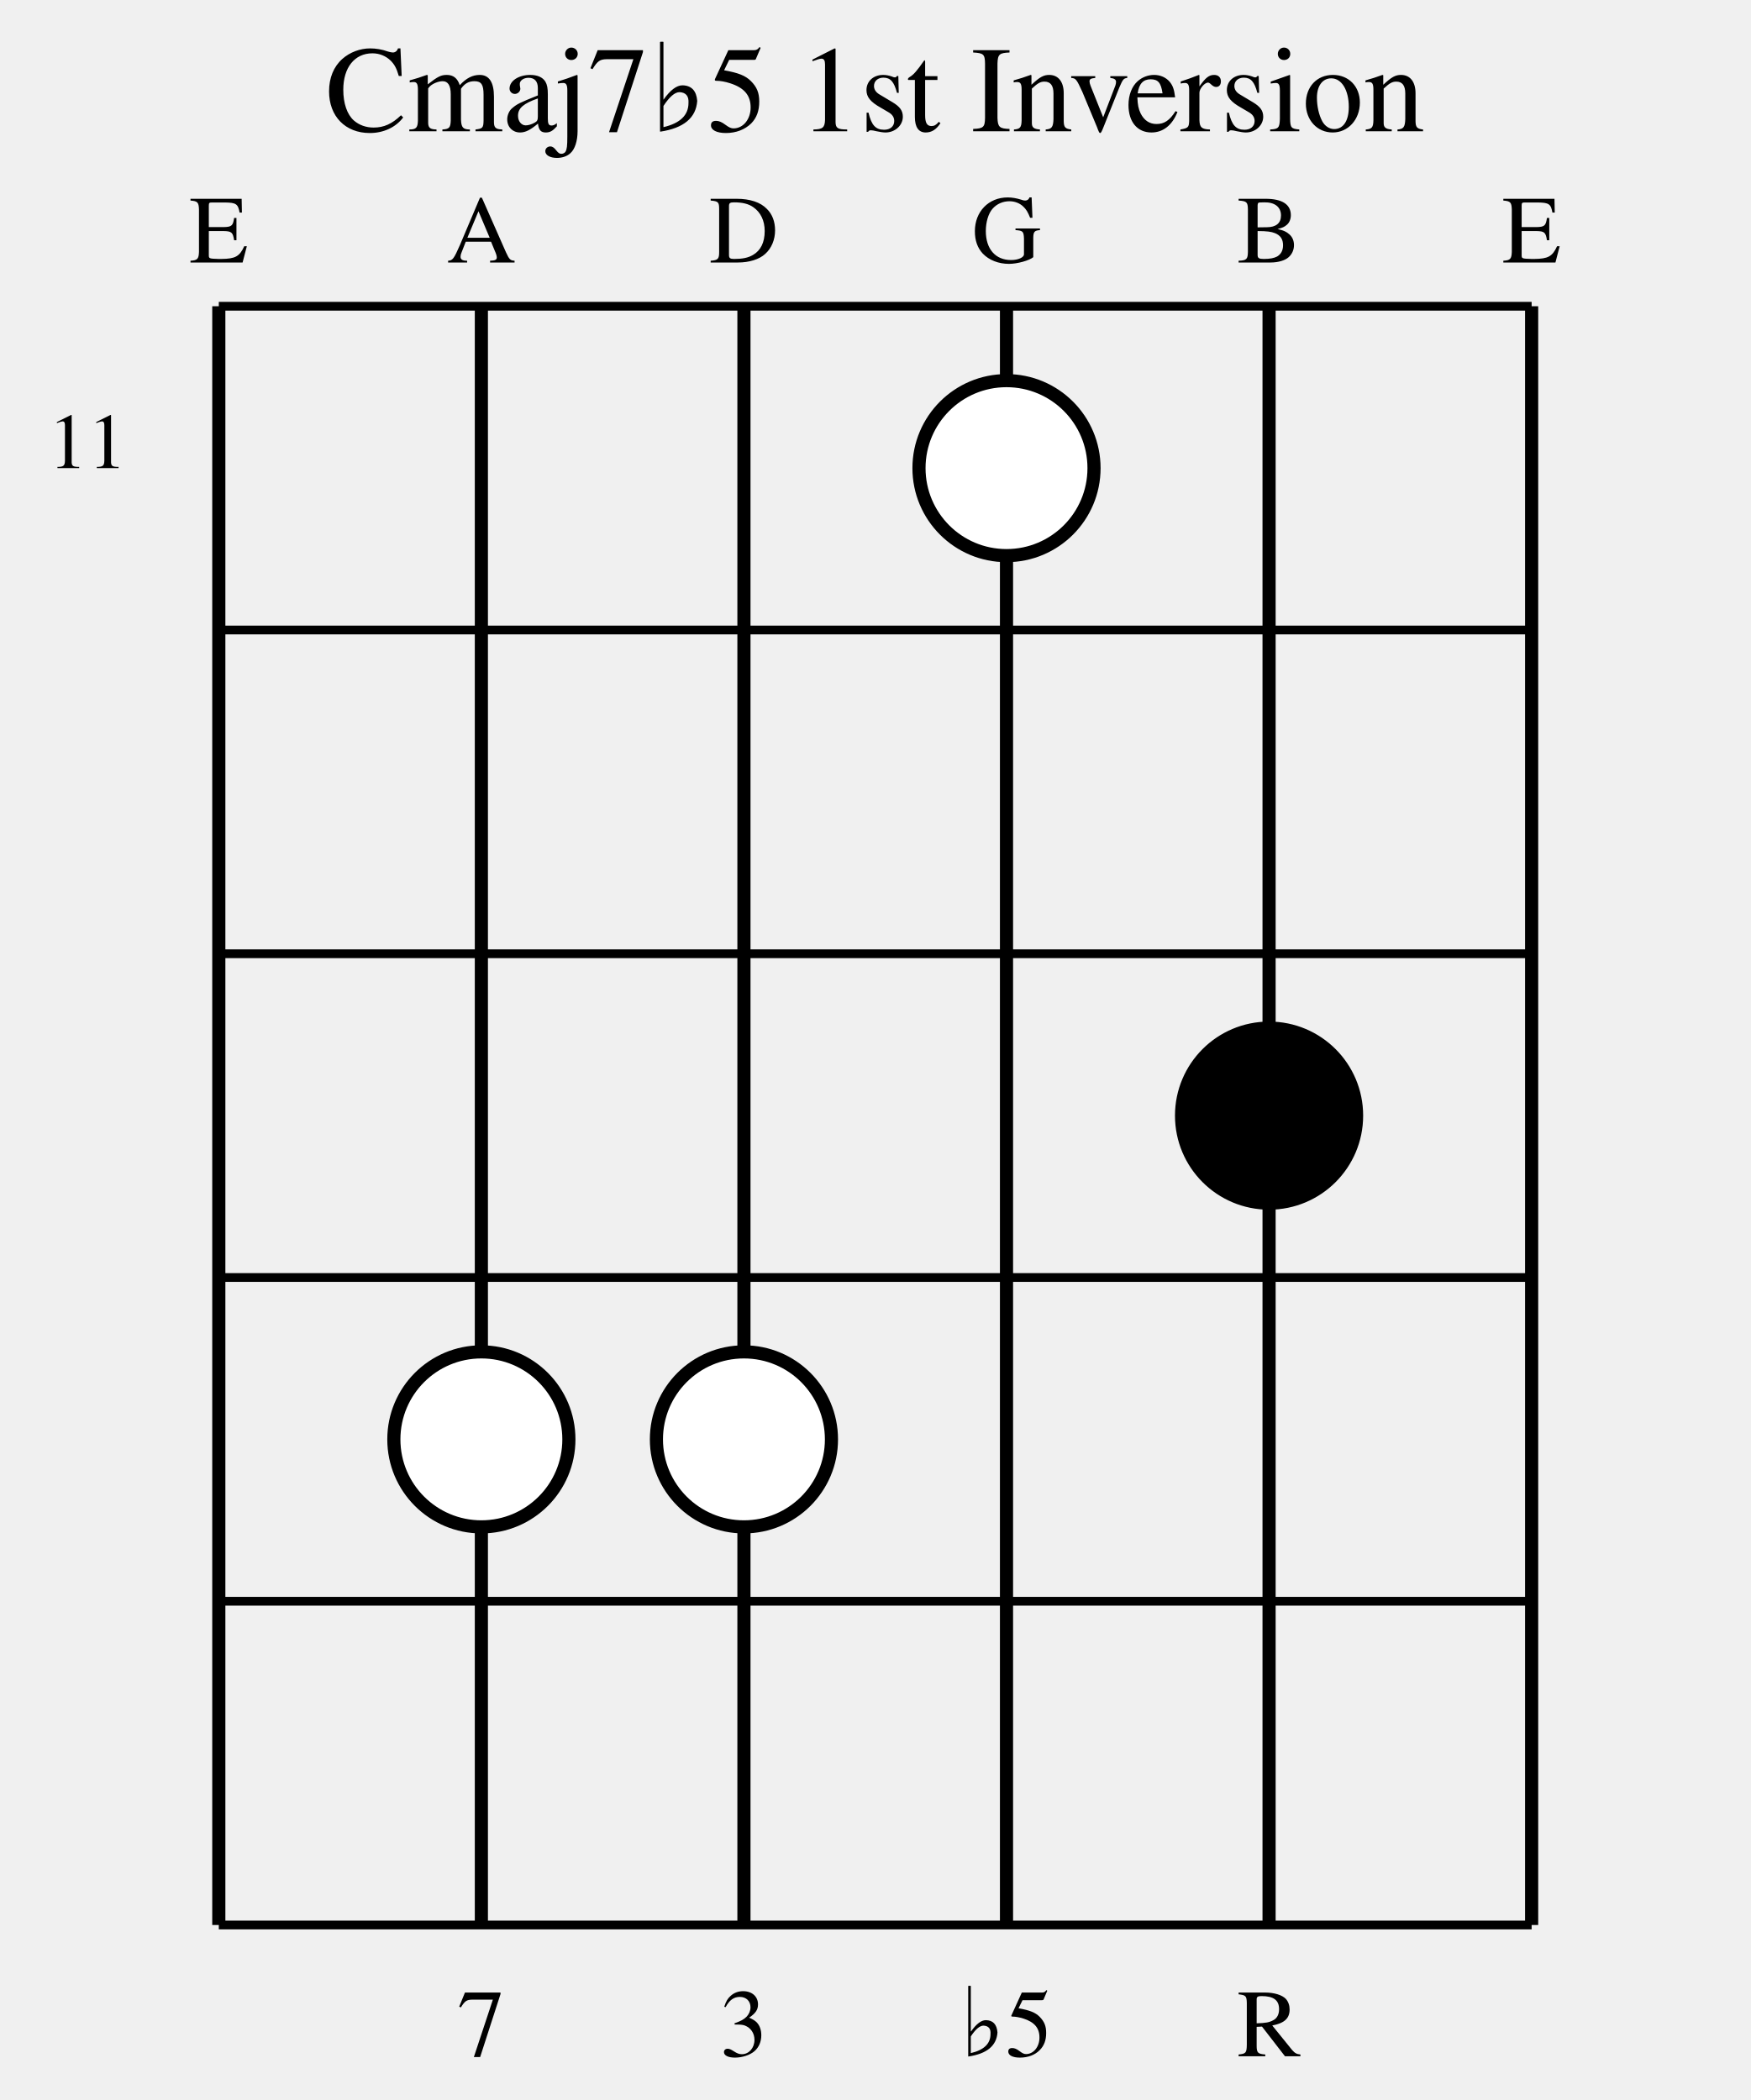
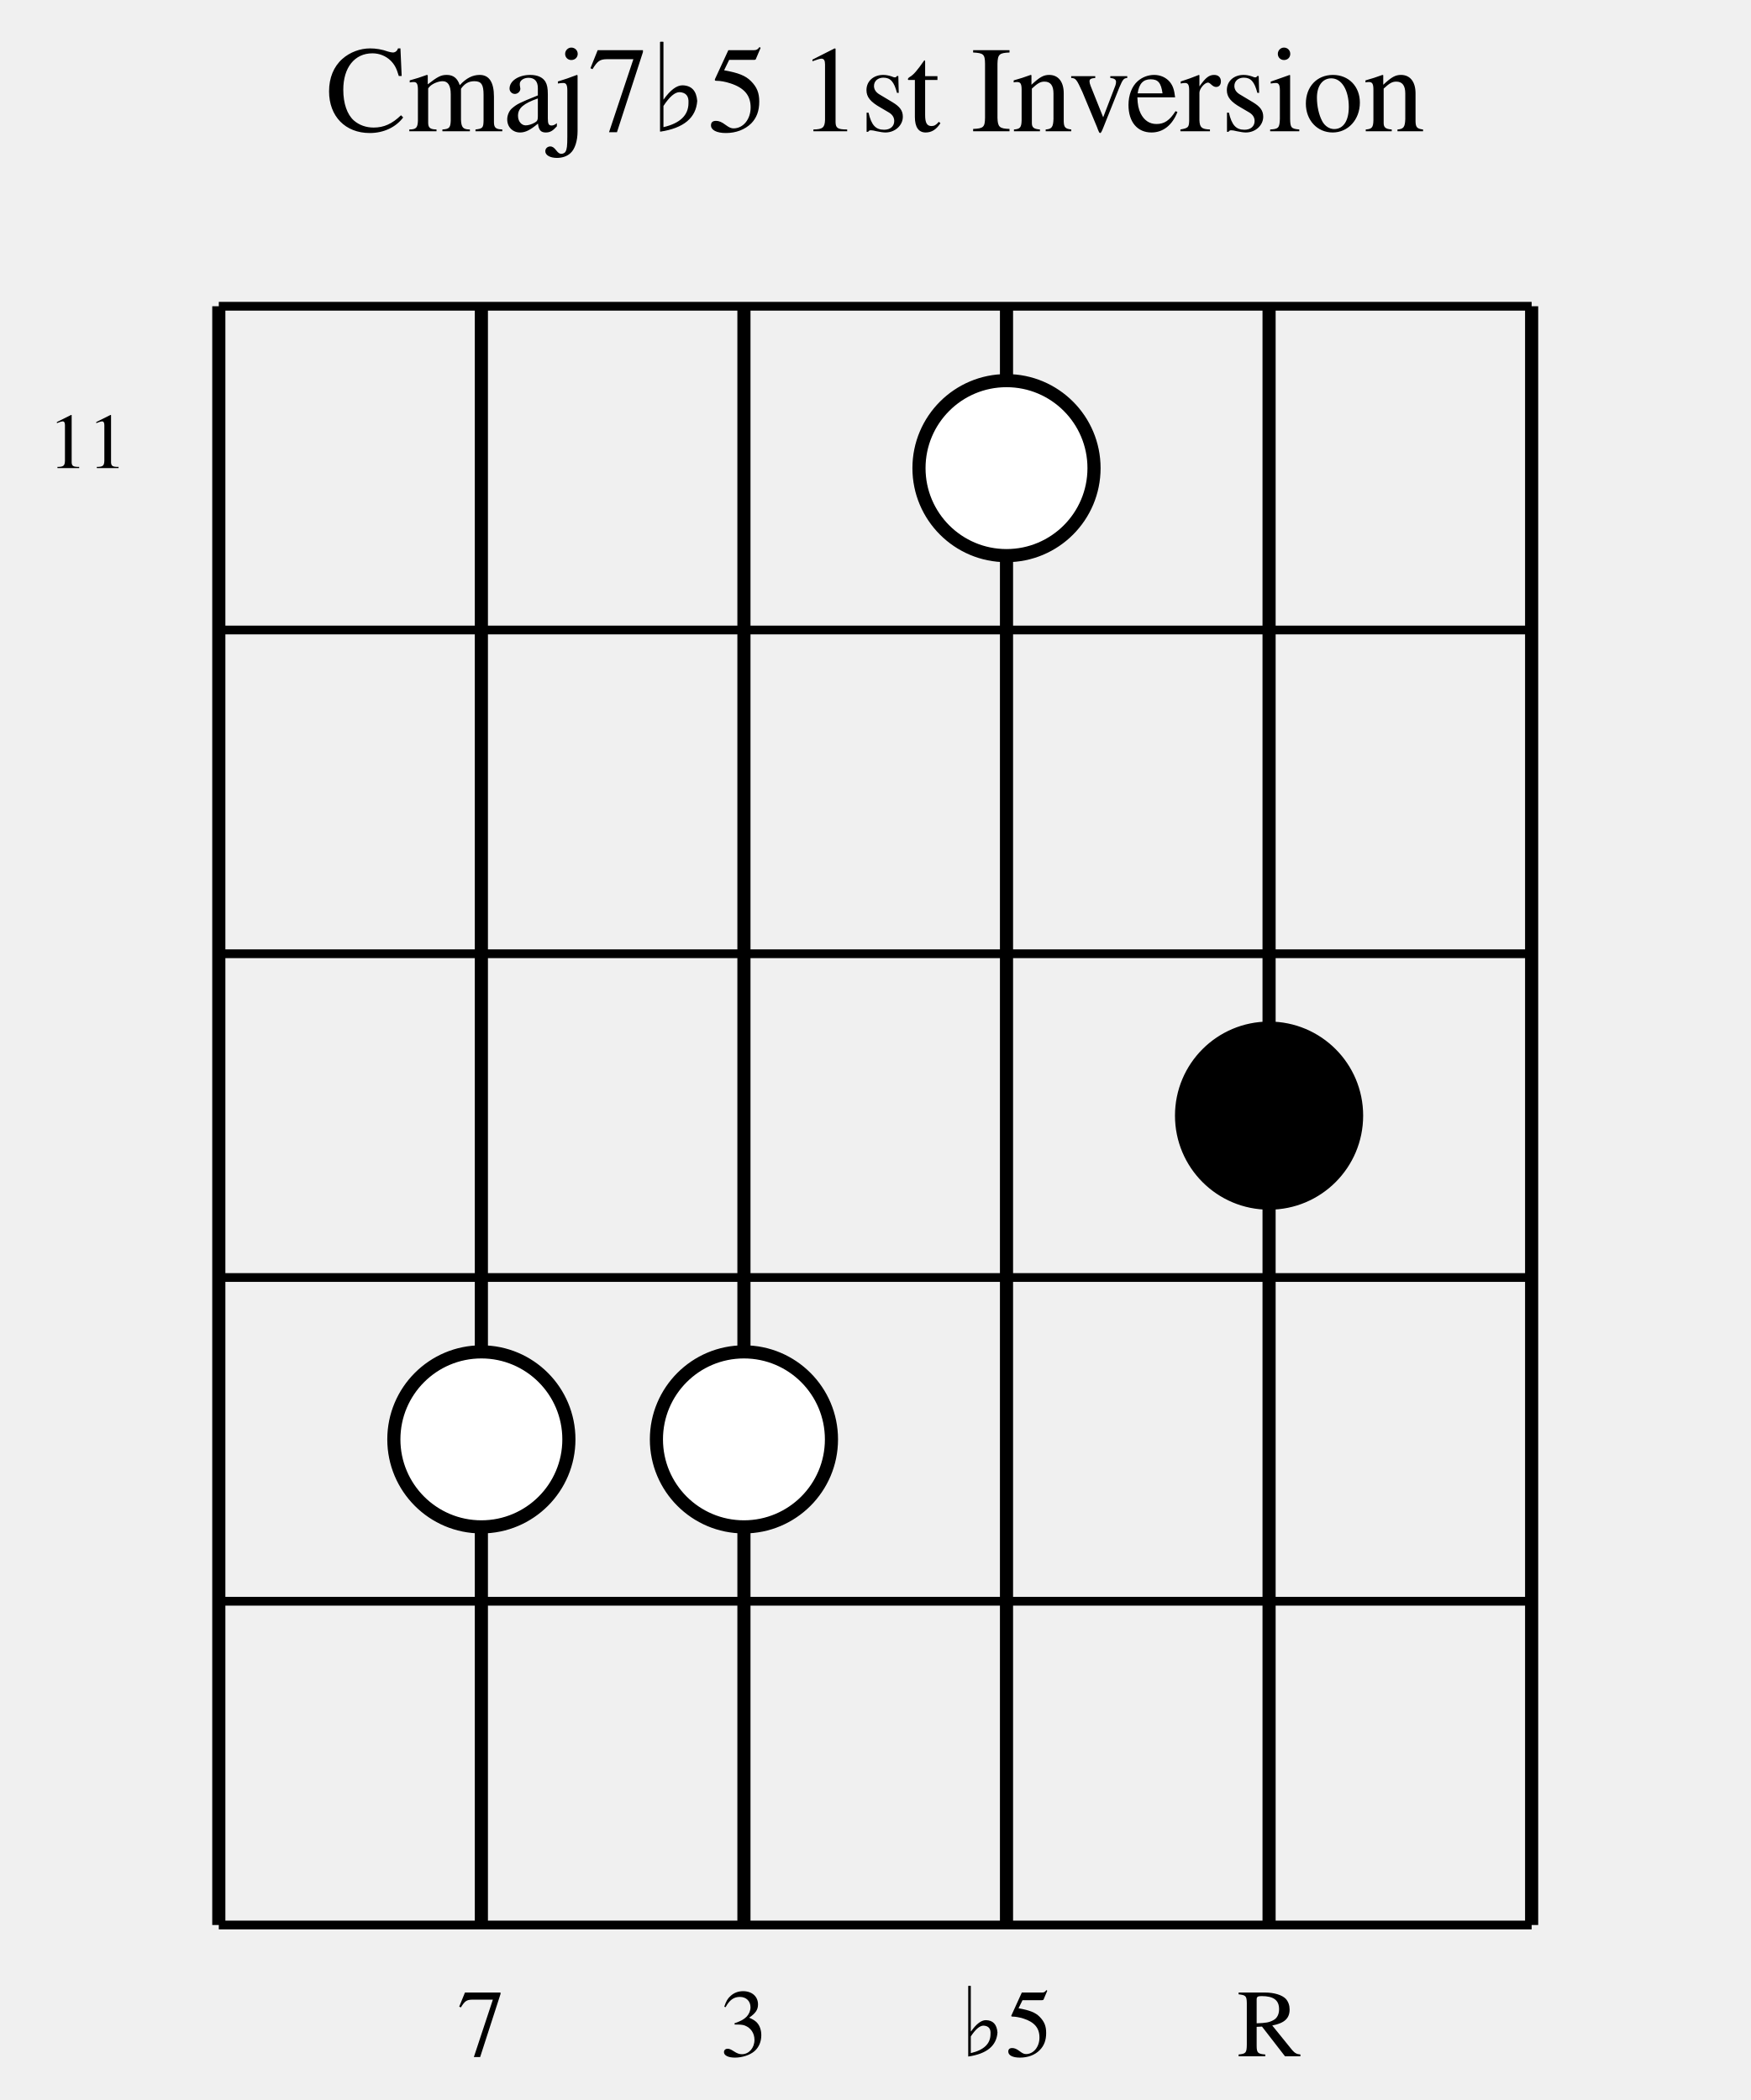
<svg xmlns="http://www.w3.org/2000/svg" width="200" height="240" viewBox="0 0 200 240">
  <defs>
    <style>
            .chord-title { 
                font-family: Times, serif; 
                font-size: 14px; 
                fill: #000000; 
                font-weight: normal; 
                text-anchor: middle; 
            }
            .string-label { 
                font-family: Times, serif; 
                font-size: 11px; 
                fill: #000000; 
                text-anchor: middle; 
            }
            .fret-label { 
                font-family: Times, serif; 
                font-size: 9px; 
                fill: #000000; 
                text-anchor: middle; 
            }
            .string-line { 
                stroke: #000000; 
                stroke-width: 1.5; 
            }
            .fret-line { 
                stroke: #000000; 
                stroke-width: 1; 
            }
            .nut-line { 
                stroke: #000000; 
                stroke-width: 3; 
            }
            .note-circle { 
                stroke: #000000; 
                stroke-width: 1.5; 
            }
            .root-note { 
                fill: #000000; 
            }
            .chord-note { 
                fill: #ffffff; 
            }
        </style>
  </defs>
  <text x="100" y="15" class="chord-title">Cmaj7♭5 1st Inversion</text>
-   <text x="25" y="30" class="string-label">E</text>
-   <text x="55" y="30" class="string-label">A</text>
-   <text x="85" y="30" class="string-label">D</text>
-   <text x="115" y="30" class="string-label">G</text>
-   <text x="145" y="30" class="string-label">B</text>
-   <text x="175" y="30" class="string-label">E</text>
  <line x1="25" y1="35" x2="25" y2="220" class="string-line" />
  <line x1="55" y1="35" x2="55" y2="220" class="string-line" />
  <line x1="85" y1="35" x2="85" y2="220" class="string-line" />
  <line x1="115" y1="35" x2="115" y2="220" class="string-line" />
  <line x1="145" y1="35" x2="145" y2="220" class="string-line" />
  <line x1="175" y1="35" x2="175" y2="220" class="string-line" />
  <line x1="25" y1="35" x2="175" y2="35" class="fret-line" />
  <line x1="25" y1="72" x2="175" y2="72" class="fret-line" />
  <line x1="25" y1="109" x2="175" y2="109" class="fret-line" />
  <line x1="25" y1="146" x2="175" y2="146" class="fret-line" />
  <line x1="25" y1="183" x2="175" y2="183" class="fret-line" />
  <line x1="25" y1="220" x2="175" y2="220" class="fret-line" />
  <text x="10" y="53.5" class="fret-label">11</text>
  <circle cx="55" cy="164.5" r="10" class="note-circle chord-note" />
  <circle cx="85" cy="164.5" r="10" class="note-circle chord-note" />
  <circle cx="115" cy="53.5" r="10" class="note-circle chord-note" />
  <circle cx="145" cy="127.5" r="10" class="note-circle root-note" />
  <text x="55" y="235" class="string-label">7</text>
  <text x="85" y="235" class="string-label">3</text>
  <text x="115" y="235" class="string-label">♭5</text>
  <text x="145" y="235" class="string-label">R</text>
</svg>
